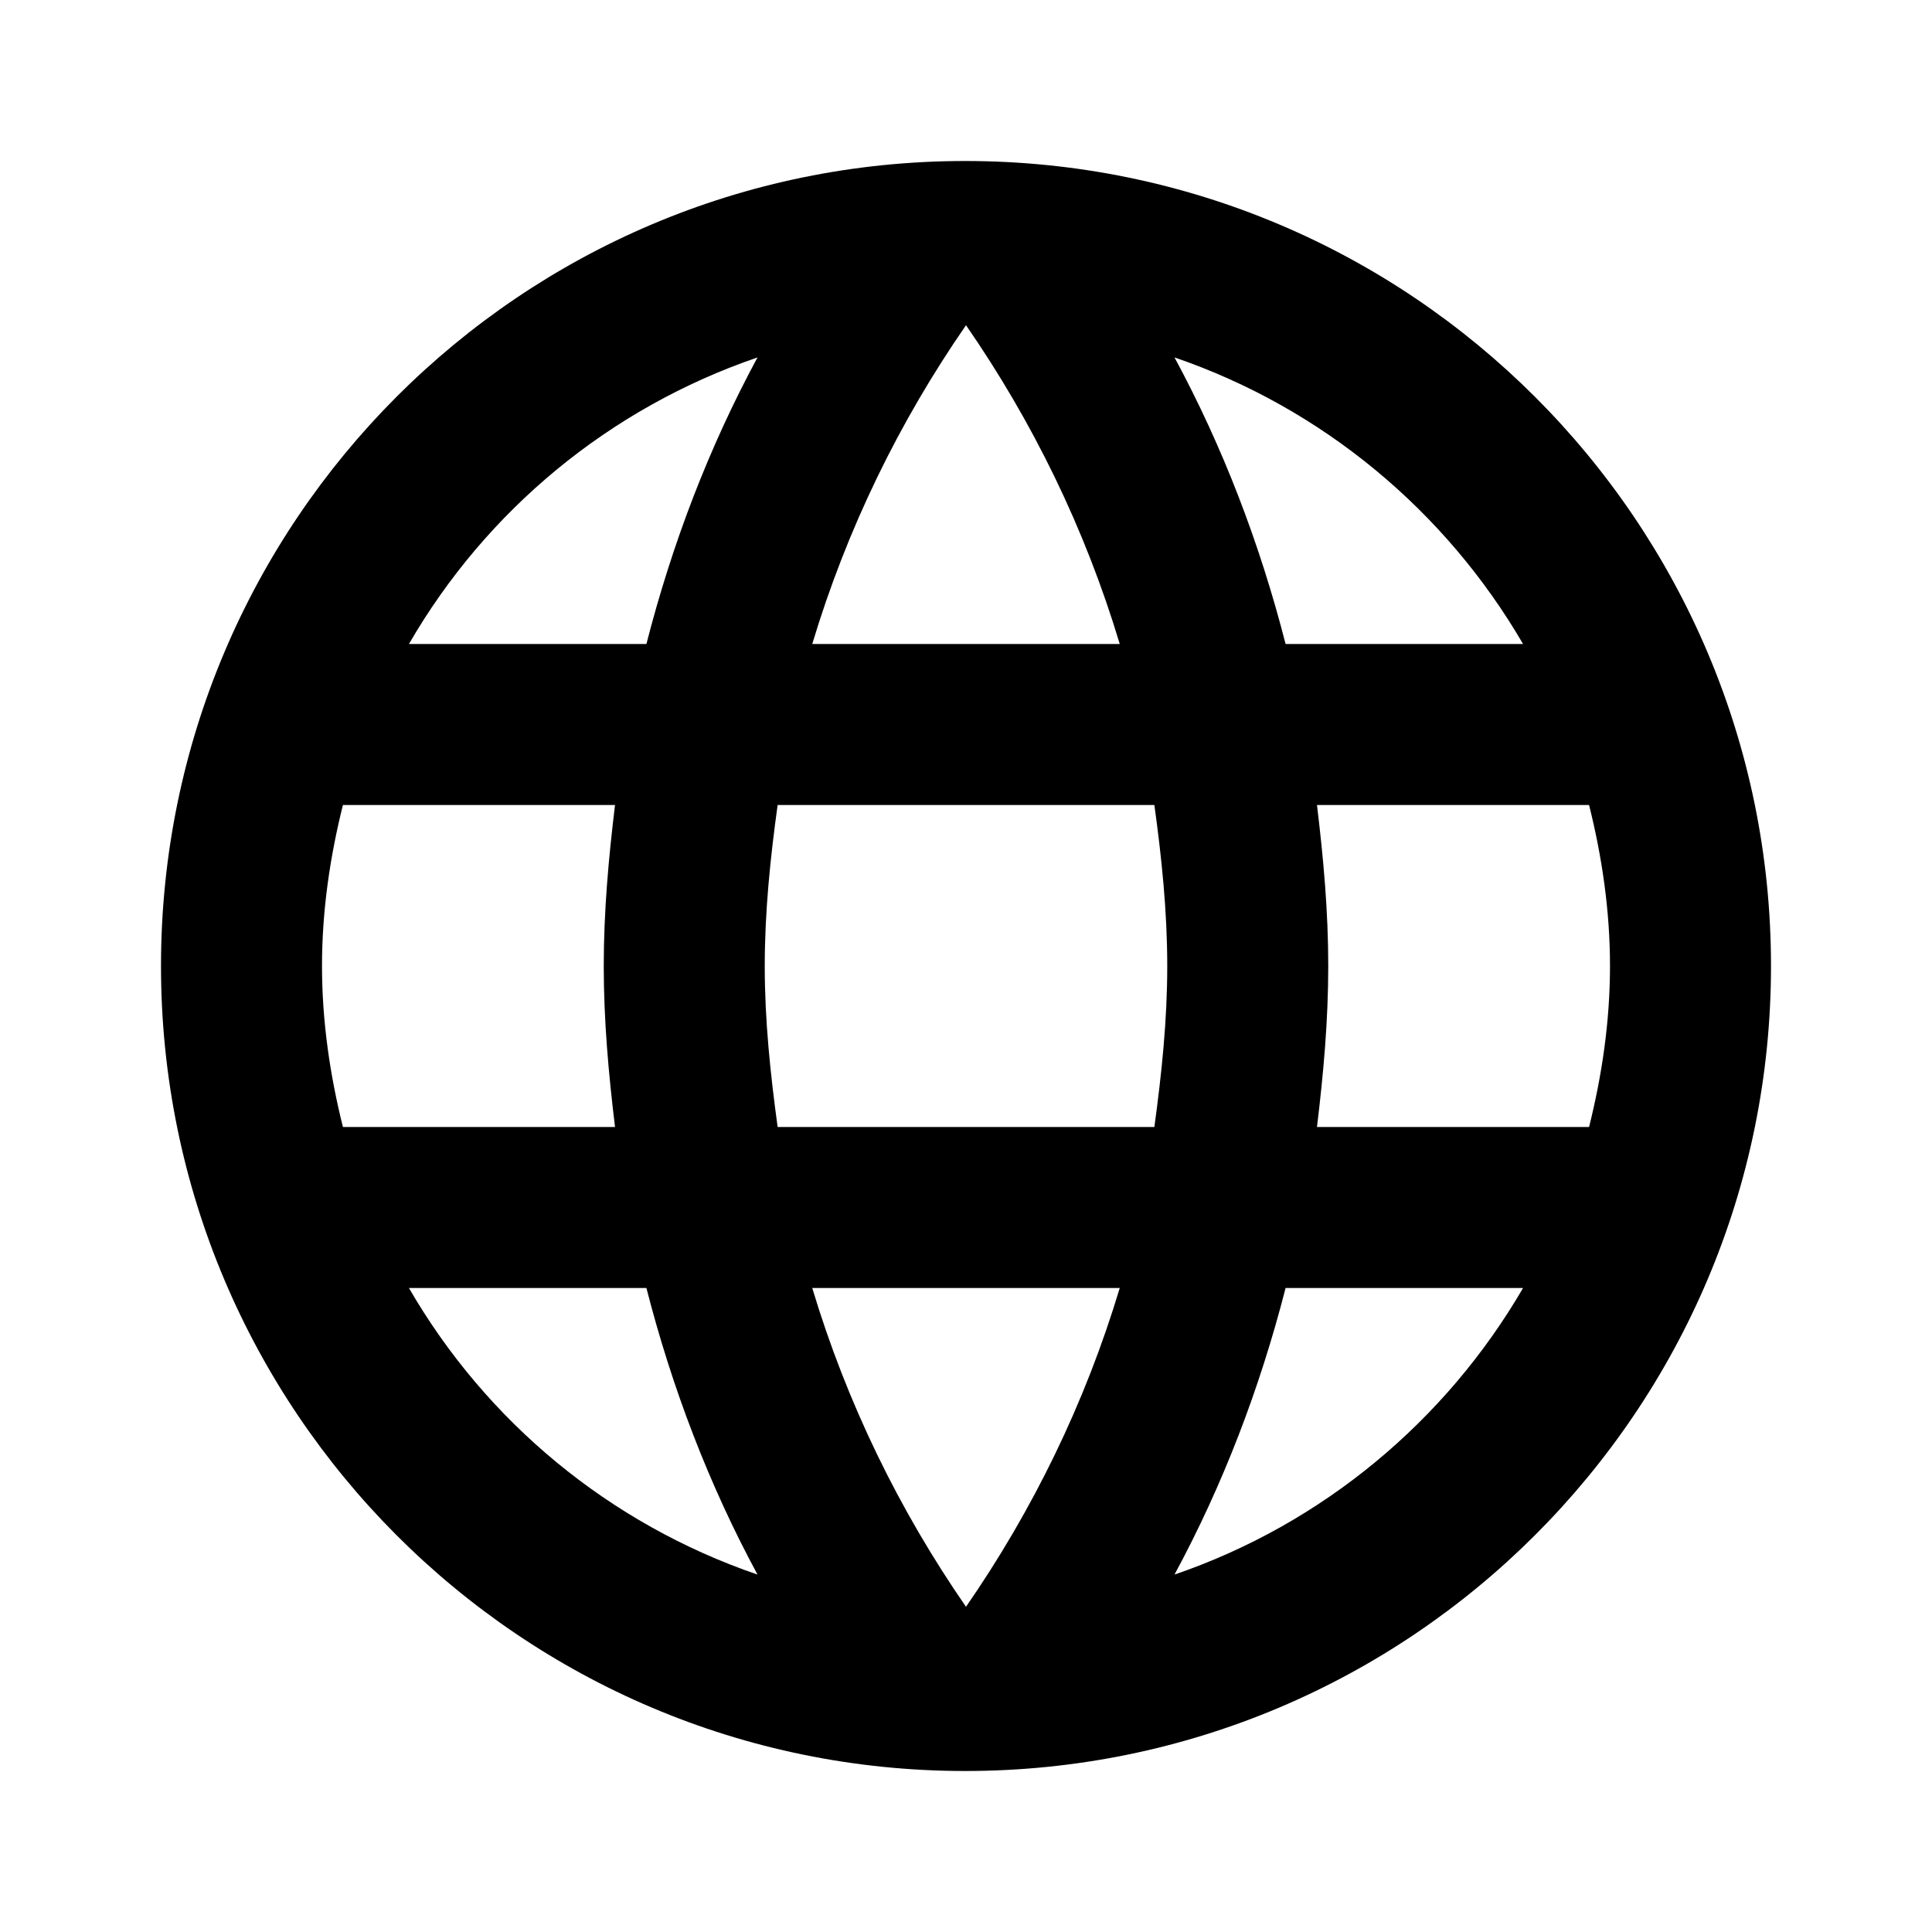
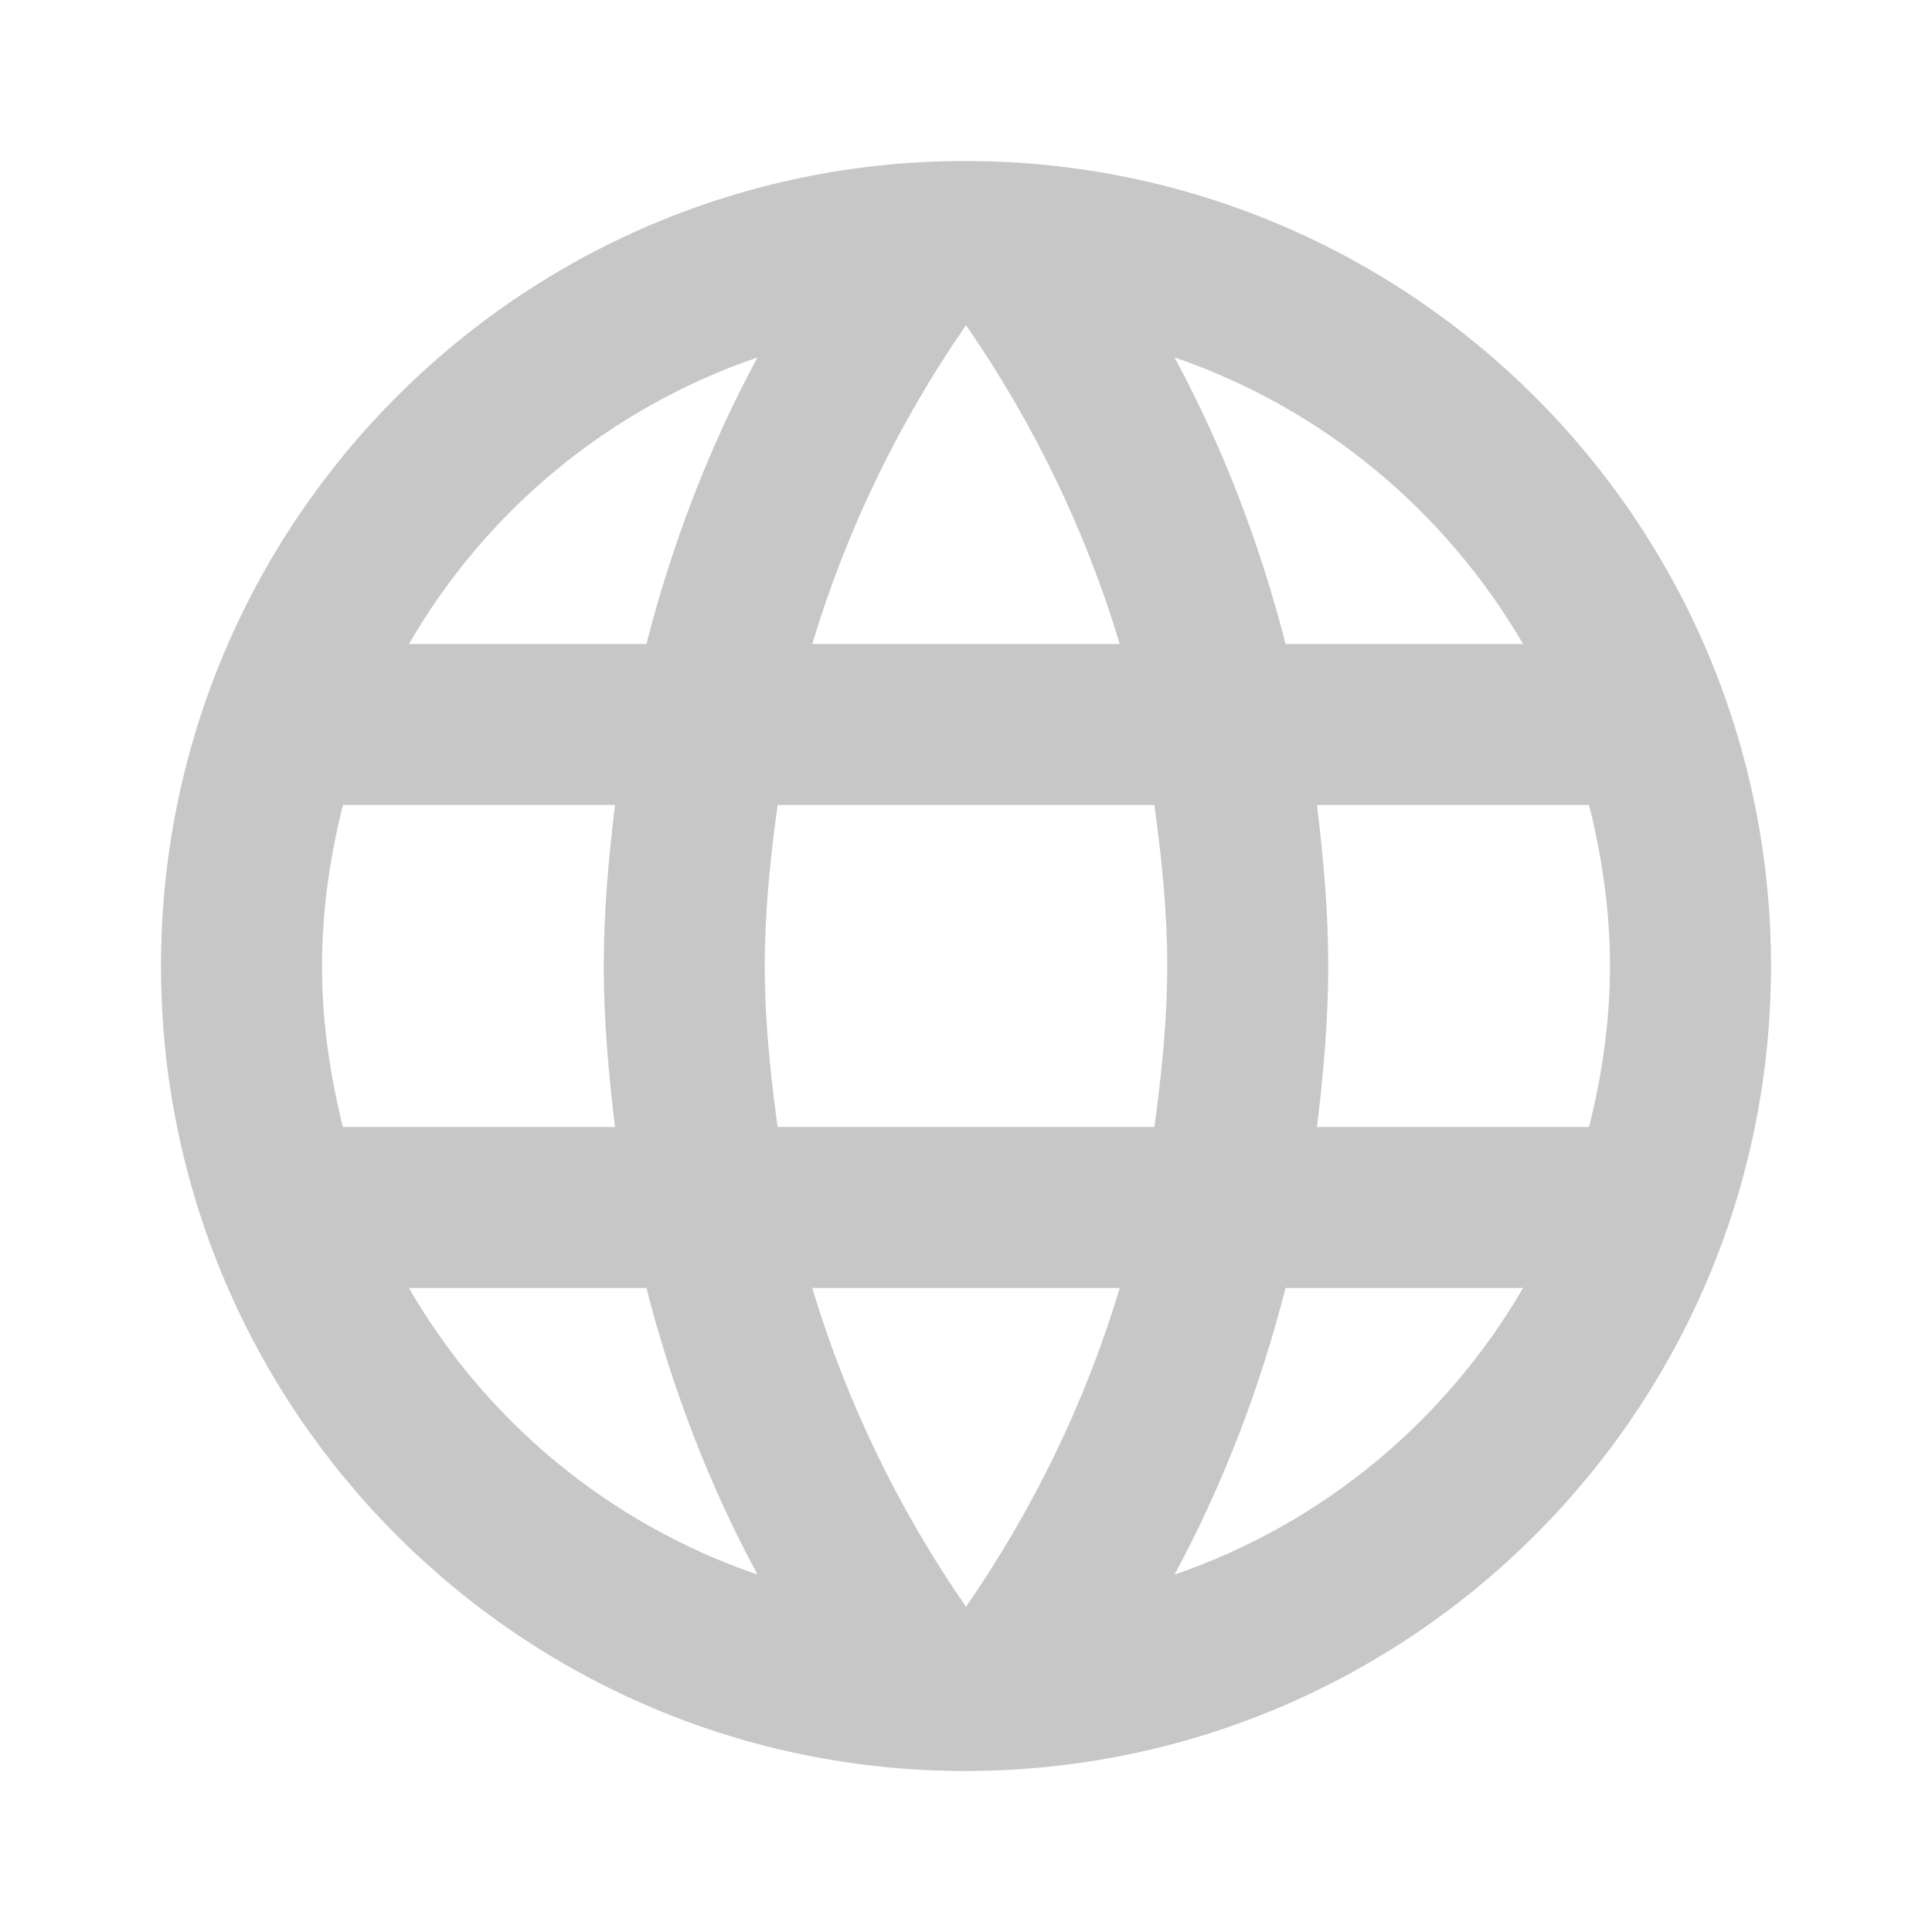
<svg xmlns="http://www.w3.org/2000/svg" viewBox="0 0 24 24" id="vector">
-   <path id="path" d="M 11.99 2 C 6.47 2 2 6.48 2 12 C 2 17.52 6.47 22 11.99 22 C 17.52 22 22 17.52 22 12 C 22 6.48 17.52 2 11.99 2 Z M 18.92 8 L 15.97 8 C 15.65 6.75 15.19 5.55 14.59 4.44 C 16.43 5.07 17.96 6.35 18.92 8 Z M 12 4.04 C 12.83 5.24 13.48 6.57 13.91 8 L 10.09 8 C 10.52 6.57 11.17 5.24 12 4.04 Z M 4.26 14 C 4.1 13.36 4 12.69 4 12 C 4 11.31 4.1 10.64 4.26 10 L 7.64 10 C 7.56 10.66 7.5 11.32 7.5 12 C 7.5 12.68 7.56 13.34 7.64 14 L 4.26 14 Z M 5.08 16 L 8.03 16 C 8.35 17.25 8.81 18.45 9.41 19.56 C 7.57 18.93 6.04 17.66 5.08 16 Z M 8.03 8 L 5.08 8 C 6.04 6.34 7.57 5.07 9.41 4.44 C 8.81 5.55 8.35 6.75 8.03 8 Z M 12 19.96 C 11.17 18.76 10.52 17.43 10.09 16 L 13.91 16 C 13.48 17.43 12.83 18.76 12 19.96 Z M 14.34 14 L 9.66 14 C 9.57 13.34 9.5 12.68 9.5 12 C 9.5 11.32 9.57 10.65 9.66 10 L 14.34 10 C 14.43 10.65 14.5 11.32 14.5 12 C 14.5 12.68 14.43 13.34 14.34 14 Z M 14.59 19.56 C 15.19 18.45 15.65 17.25 15.97 16 L 18.92 16 C 17.96 17.65 16.43 18.93 14.59 19.56 Z M 16.36 14 C 16.44 13.34 16.5 12.68 16.5 12 C 16.5 11.32 16.44 10.66 16.36 10 L 19.74 10 C 19.9 10.64 20 11.31 20 12 C 20 12.69 19.9 13.36 19.74 14 L 16.36 14 Z" fill="#000000" />
+   <path id="path" d="M 11.99 2 C 6.47 2 2 6.48 2 12 C 2 17.52 6.47 22 11.99 22 C 17.52 22 22 17.52 22 12 C 22 6.48 17.52 2 11.99 2 Z M 18.92 8 L 15.97 8 C 15.65 6.75 15.19 5.55 14.59 4.44 C 16.43 5.07 17.96 6.35 18.92 8 Z M 12 4.04 C 12.83 5.24 13.48 6.57 13.91 8 L 10.09 8 C 10.52 6.57 11.17 5.24 12 4.04 Z M 4.26 14 C 4.1 13.36 4 12.69 4 12 C 4 11.31 4.1 10.64 4.26 10 L 7.64 10 C 7.56 10.66 7.5 11.32 7.5 12 C 7.5 12.68 7.56 13.34 7.64 14 L 4.26 14 Z M 5.08 16 L 8.03 16 C 8.35 17.25 8.81 18.45 9.41 19.56 C 7.57 18.93 6.04 17.66 5.08 16 Z M 8.03 8 L 5.08 8 C 6.04 6.34 7.57 5.07 9.41 4.44 C 8.81 5.55 8.35 6.75 8.03 8 Z M 12 19.96 C 11.17 18.76 10.52 17.43 10.09 16 L 13.91 16 C 13.48 17.43 12.83 18.76 12 19.96 Z M 14.34 14 L 9.66 14 C 9.57 13.34 9.5 12.68 9.5 12 C 9.5 11.32 9.57 10.65 9.66 10 L 14.34 10 C 14.43 10.65 14.5 11.32 14.5 12 C 14.5 12.68 14.43 13.34 14.34 14 Z M 14.59 19.56 C 15.19 18.45 15.65 17.25 15.97 16 L 18.92 16 C 17.96 17.65 16.43 18.93 14.59 19.56 Z M 16.36 14 C 16.44 13.34 16.5 12.68 16.5 12 C 16.5 11.32 16.44 10.66 16.36 10 L 19.74 10 C 19.9 10.64 20 11.31 20 12 C 20 12.69 19.9 13.36 19.74 14 L 16.36 14 Z" fill="#c7c7c7" />
</svg>
